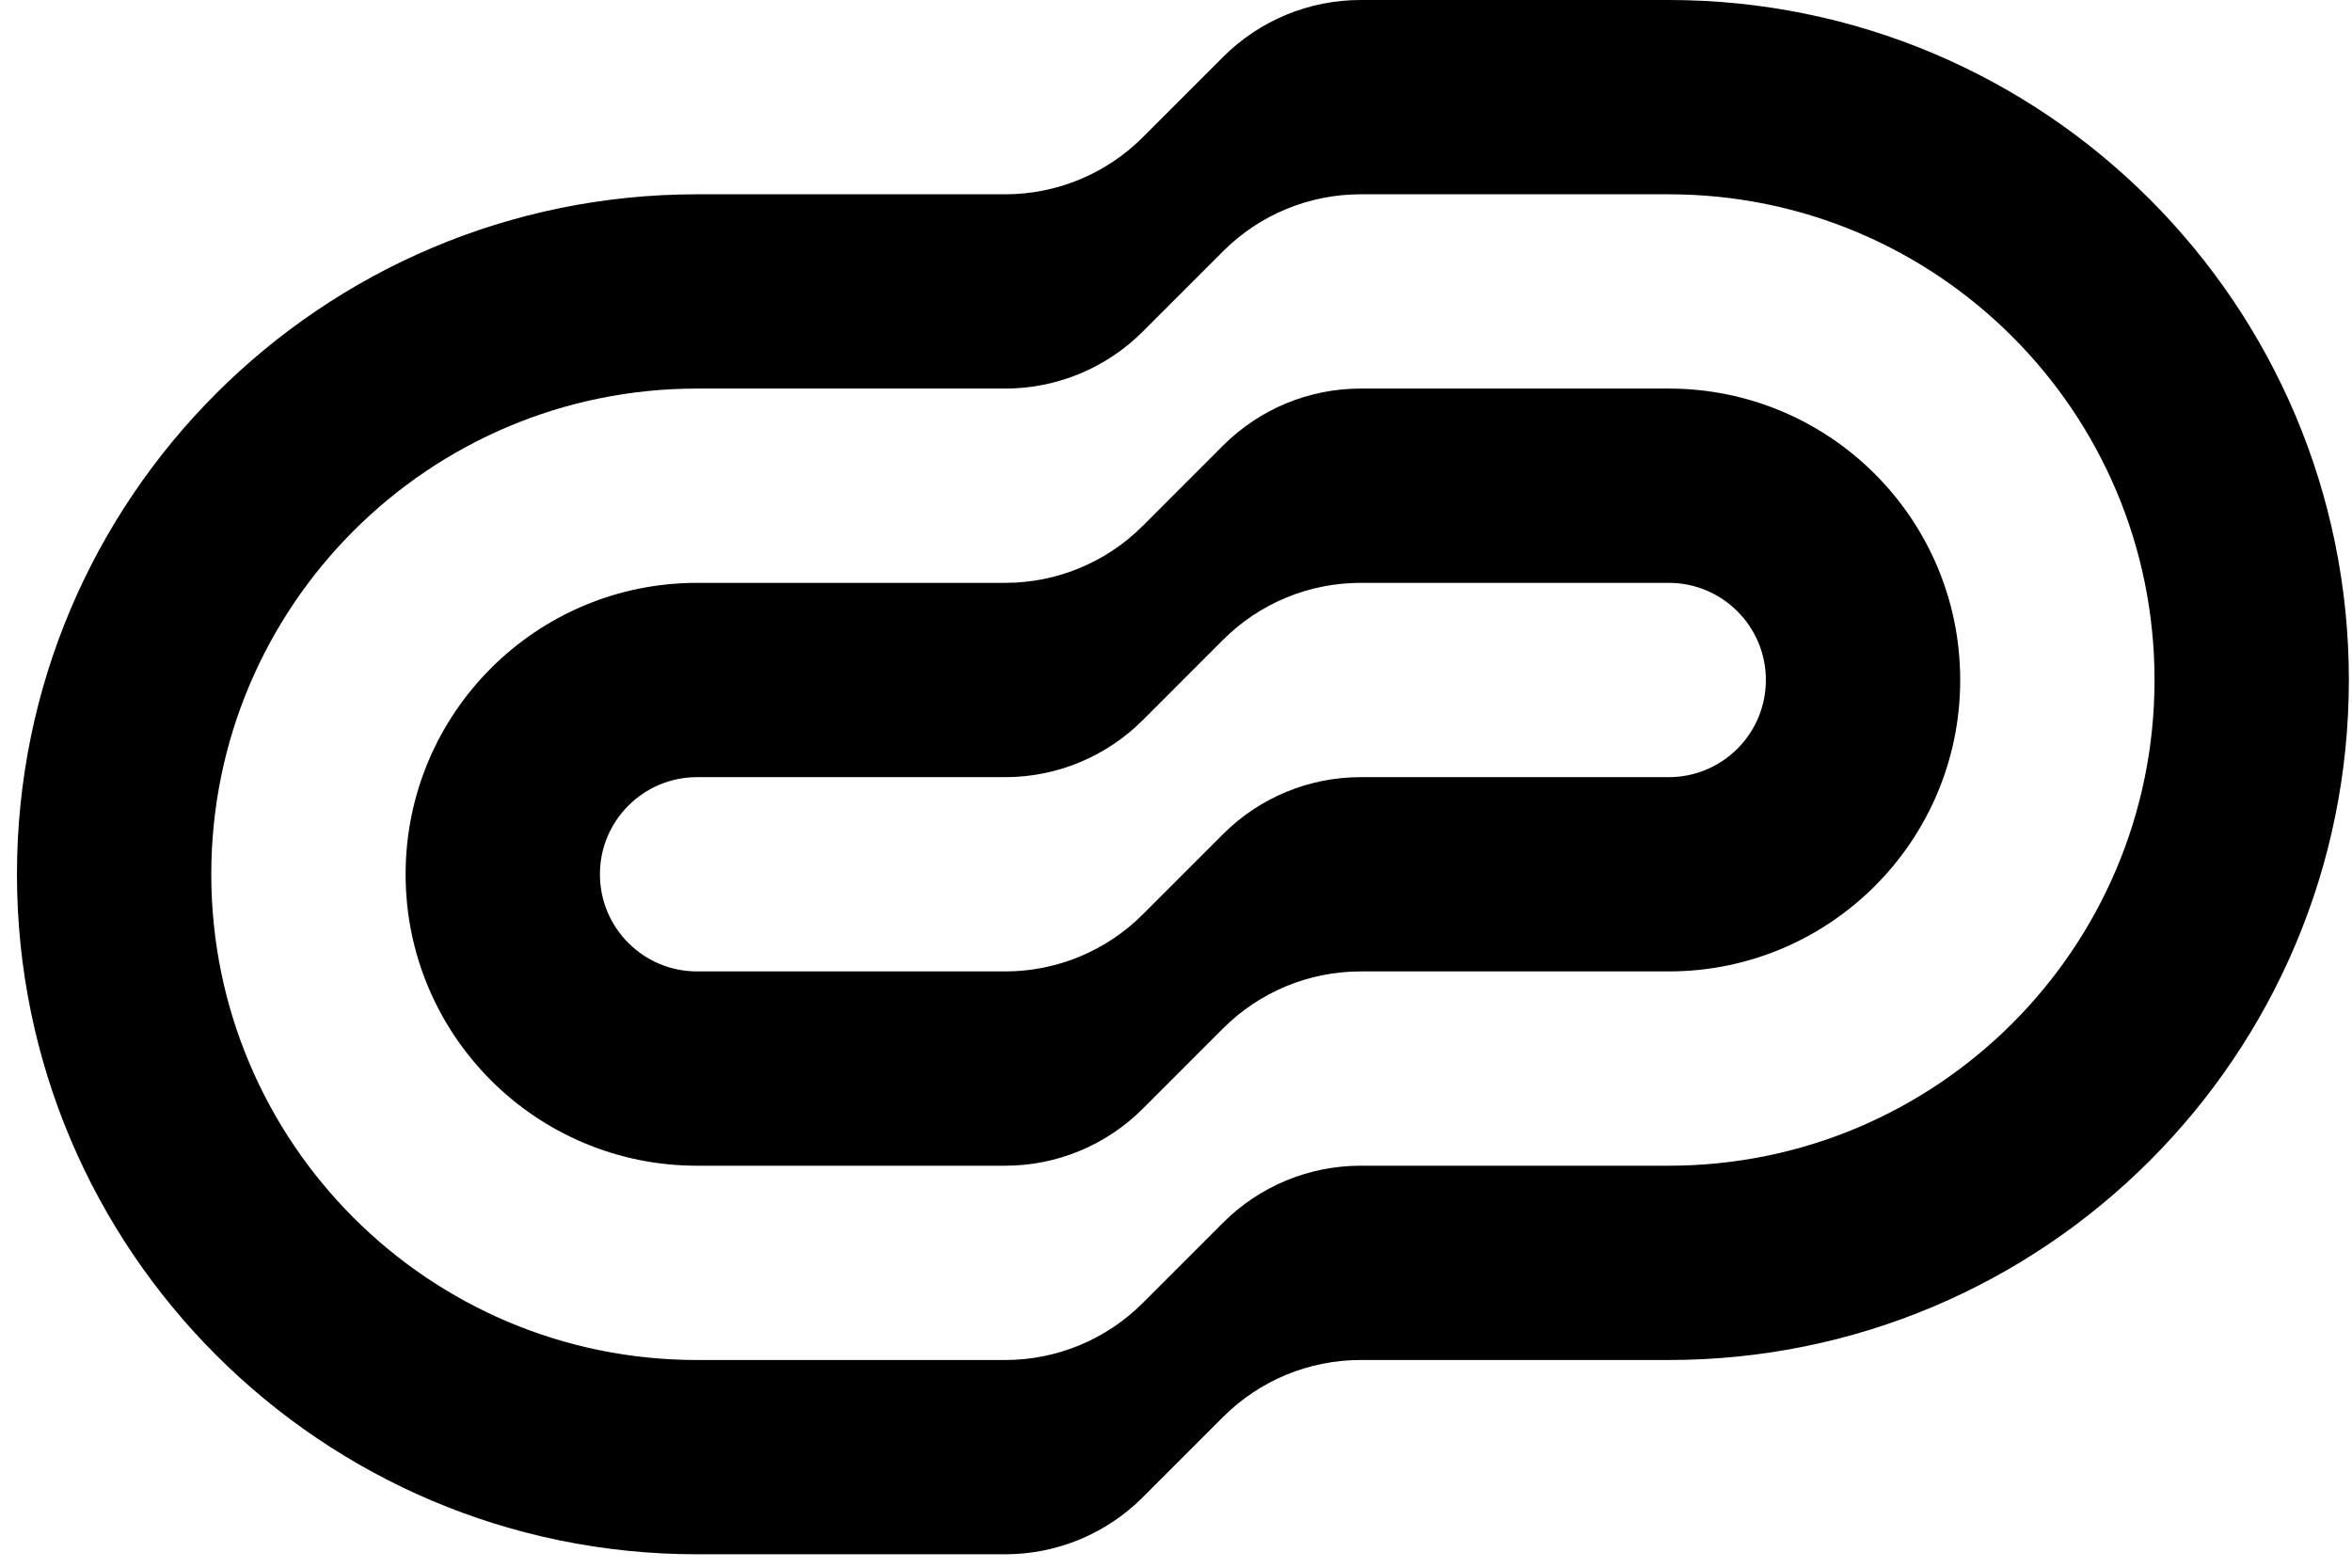
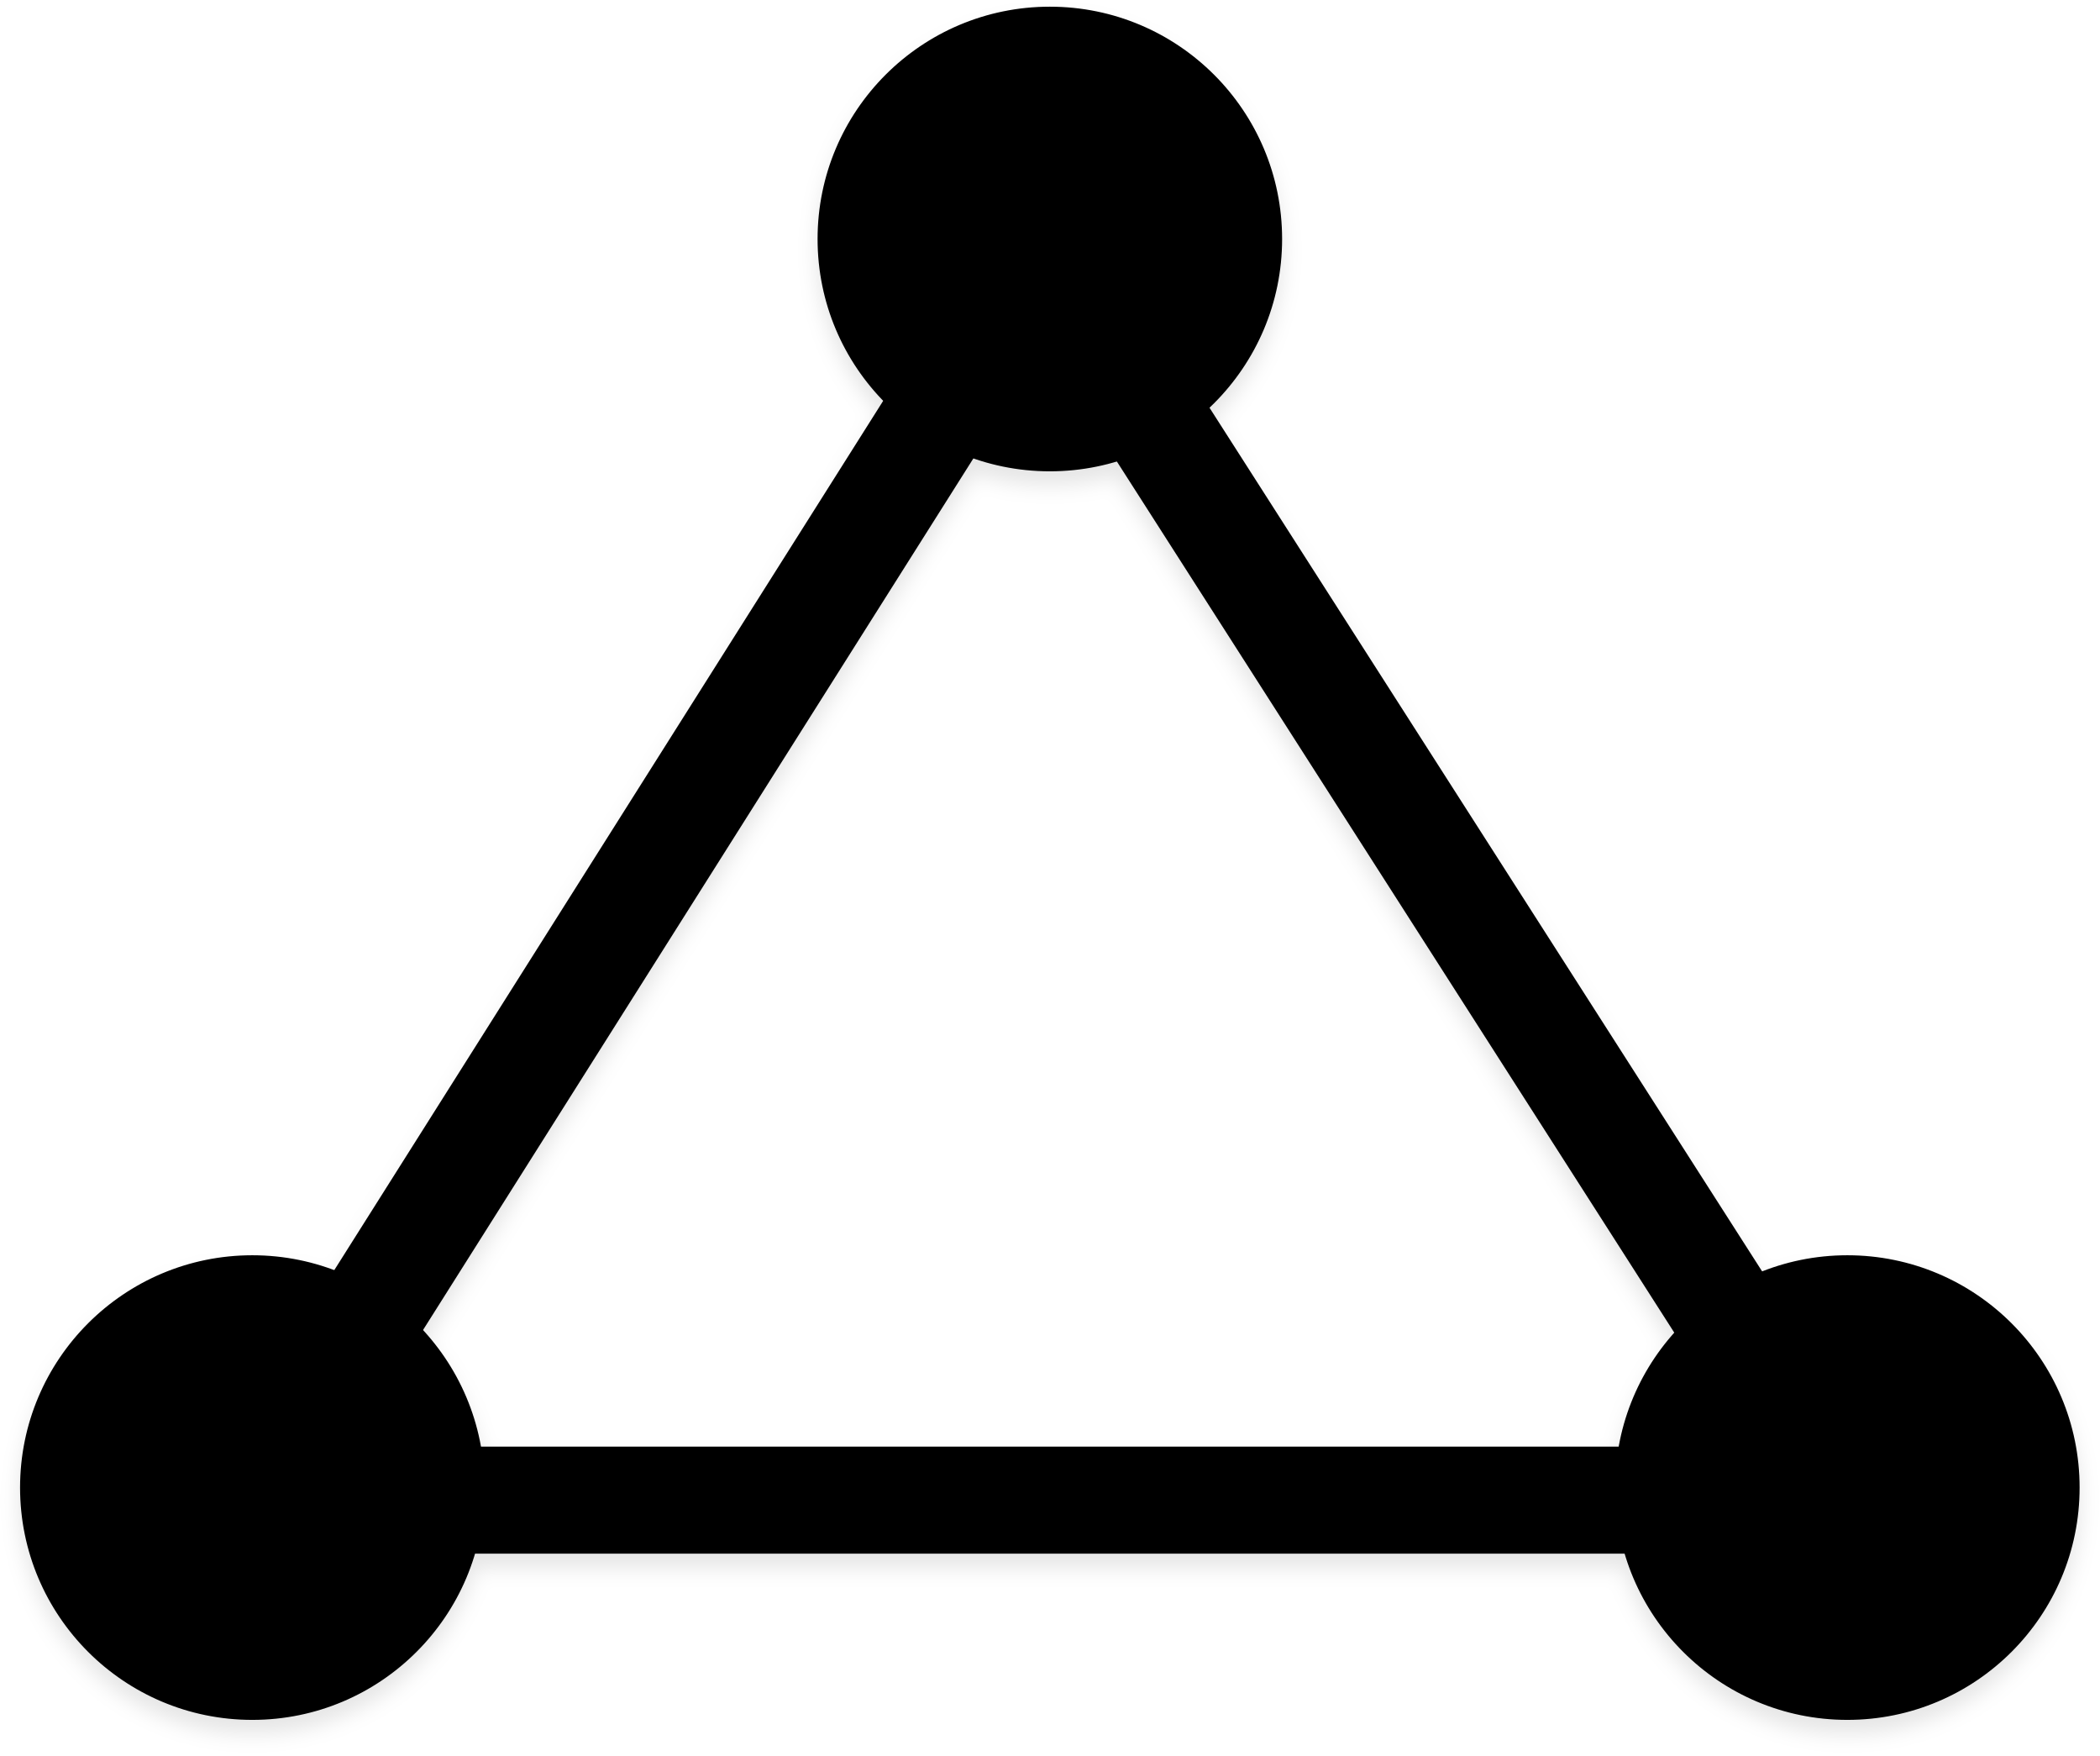
- <svg xmlns="http://www.w3.org/2000/svg" viewBox="0 0 117 78" fill="none" class="">
-   <path fill-rule="evenodd" clip-rule="evenodd" d="M83.01 48.333H67.681C65.117 48.333 62.658 49.352 60.845 51.165L56.842 55.169C55.029 56.982 52.57 58 50.006 58H34.677C26.669 58 20.177 51.508 20.177 43.5C20.177 35.492 26.669 29 34.677 29H50.006C52.57 29 55.029 27.982 56.842 26.169L60.845 22.165C62.658 20.352 65.117 19.333 67.681 19.333H83.01C91.018 19.333 97.51 25.825 97.51 33.833C97.51 41.842 91.018 48.333 83.01 48.333ZM67.681 29C65.117 29 62.658 30.018 60.845 31.831L56.842 35.835C55.029 37.648 52.57 38.667 50.006 38.667H34.677C32.007 38.667 29.843 40.831 29.843 43.5C29.843 46.169 32.007 48.333 34.677 48.333H50.006C52.57 48.333 55.029 47.315 56.842 45.502L60.845 41.498C62.658 39.685 65.117 38.667 67.681 38.667H83.01C85.68 38.667 87.843 36.503 87.843 33.833C87.843 31.164 85.68 29 83.01 29H67.681Z" fill="currentColor" />
-   <path fill-rule="evenodd" clip-rule="evenodd" d="M83.01 67.667H67.681C65.117 67.667 62.659 68.685 60.846 70.498L56.842 74.502C55.029 76.315 52.57 77.333 50.006 77.333H34.677C15.991 77.333 0.844 62.186 0.844 43.5C0.844 24.814 15.991 9.667 34.677 9.667H50.006C52.57 9.667 55.029 8.648 56.842 6.835L60.846 2.831C62.659 1.018 65.117 0 67.681 0H83.01C101.696 0 116.844 15.148 116.844 33.833C116.844 52.519 101.696 67.667 83.01 67.667ZM67.681 9.667C65.117 9.667 62.659 10.685 60.846 12.498L56.842 16.502C55.029 18.315 52.57 19.333 50.006 19.333H34.677C21.33 19.333 10.51 30.153 10.51 43.5C10.51 56.847 21.33 67.667 34.677 67.667H50.006C52.57 67.667 55.029 66.648 56.842 64.835L60.846 60.831C62.659 59.018 65.117 58 67.681 58H83.01C96.357 58 107.177 47.18 107.177 33.833C107.177 20.487 96.357 9.667 83.01 9.667H67.681Z" fill="currentColor" />
+ <svg xmlns="http://www.w3.org/2000/svg" viewBox="0 0 628 525" fill="none" class="">
+   <g filter="url(#filter0_d_4042_865)">
+     <path d="M313.595 71.457L75.457 448.509" stroke="currentColor" stroke-width="32" />
+     <path d="M551.733 448.51H75.457" stroke="currentColor" stroke-width="32" />
+     <path d="M313.594 76.418L551.732 448.509" stroke="currentColor" stroke-width="32" />
+     <path d="M313.953 2.5C352.037 2.5 382.91 33.373 382.91 71.457C382.91 109.541 352.037 140.414 313.953 140.414C275.869 140.414 244.996 109.541 244.996 71.457C244.996 33.373 275.869 2.5 313.953 2.5Z" fill="currentColor" stroke="currentColor" />
+     <path d="M75.457 375.797C113.541 375.797 144.414 406.67 144.414 444.754C144.414 482.838 113.541 513.711 75.457 513.711C37.373 513.711 6.5 482.838 6.5 444.754C6.5 406.67 37.373 375.797 75.457 375.797Z" fill="currentColor" stroke="currentColor" />
+     <path d="M552.445 375.797C590.529 375.797 621.402 406.67 621.402 444.754C621.402 482.838 590.529 513.711 552.445 513.711C514.361 513.711 483.488 482.838 483.488 444.754C483.488 406.67 514.361 375.797 552.445 375.797Z" fill="currentColor" stroke="currentColor" />
+   </g>
+   <defs>
+     <filter id="filter0_d_4042_865" x="0" y="0" width="627.902" height="524.211" filterUnits="userSpaceOnUse" color-interpolation-filters="sRGB">
+       <feFlood flood-opacity="0" result="BackgroundImageFix" />
+       <feColorMatrix in="SourceAlpha" type="matrix" values="0 0 0 0 0 0 0 0 0 0 0 0 0 0 0 0 0 0 127 0" result="hardAlpha" />
+       <feOffset dy="4" />
+       <feGaussianBlur stdDeviation="3" />
+       <feColorMatrix type="matrix" values="0 0 0 0 0 0 0 0 0 0 0 0 0 0 0 0 0 0 0.1 0" />
+       <feBlend mode="normal" in2="BackgroundImageFix" result="effect1_dropShadow_4042_865" />
+       <feBlend mode="normal" in="SourceGraphic" in2="effect1_dropShadow_4042_865" result="shape" />
+     </filter>
+   </defs>
</svg>
